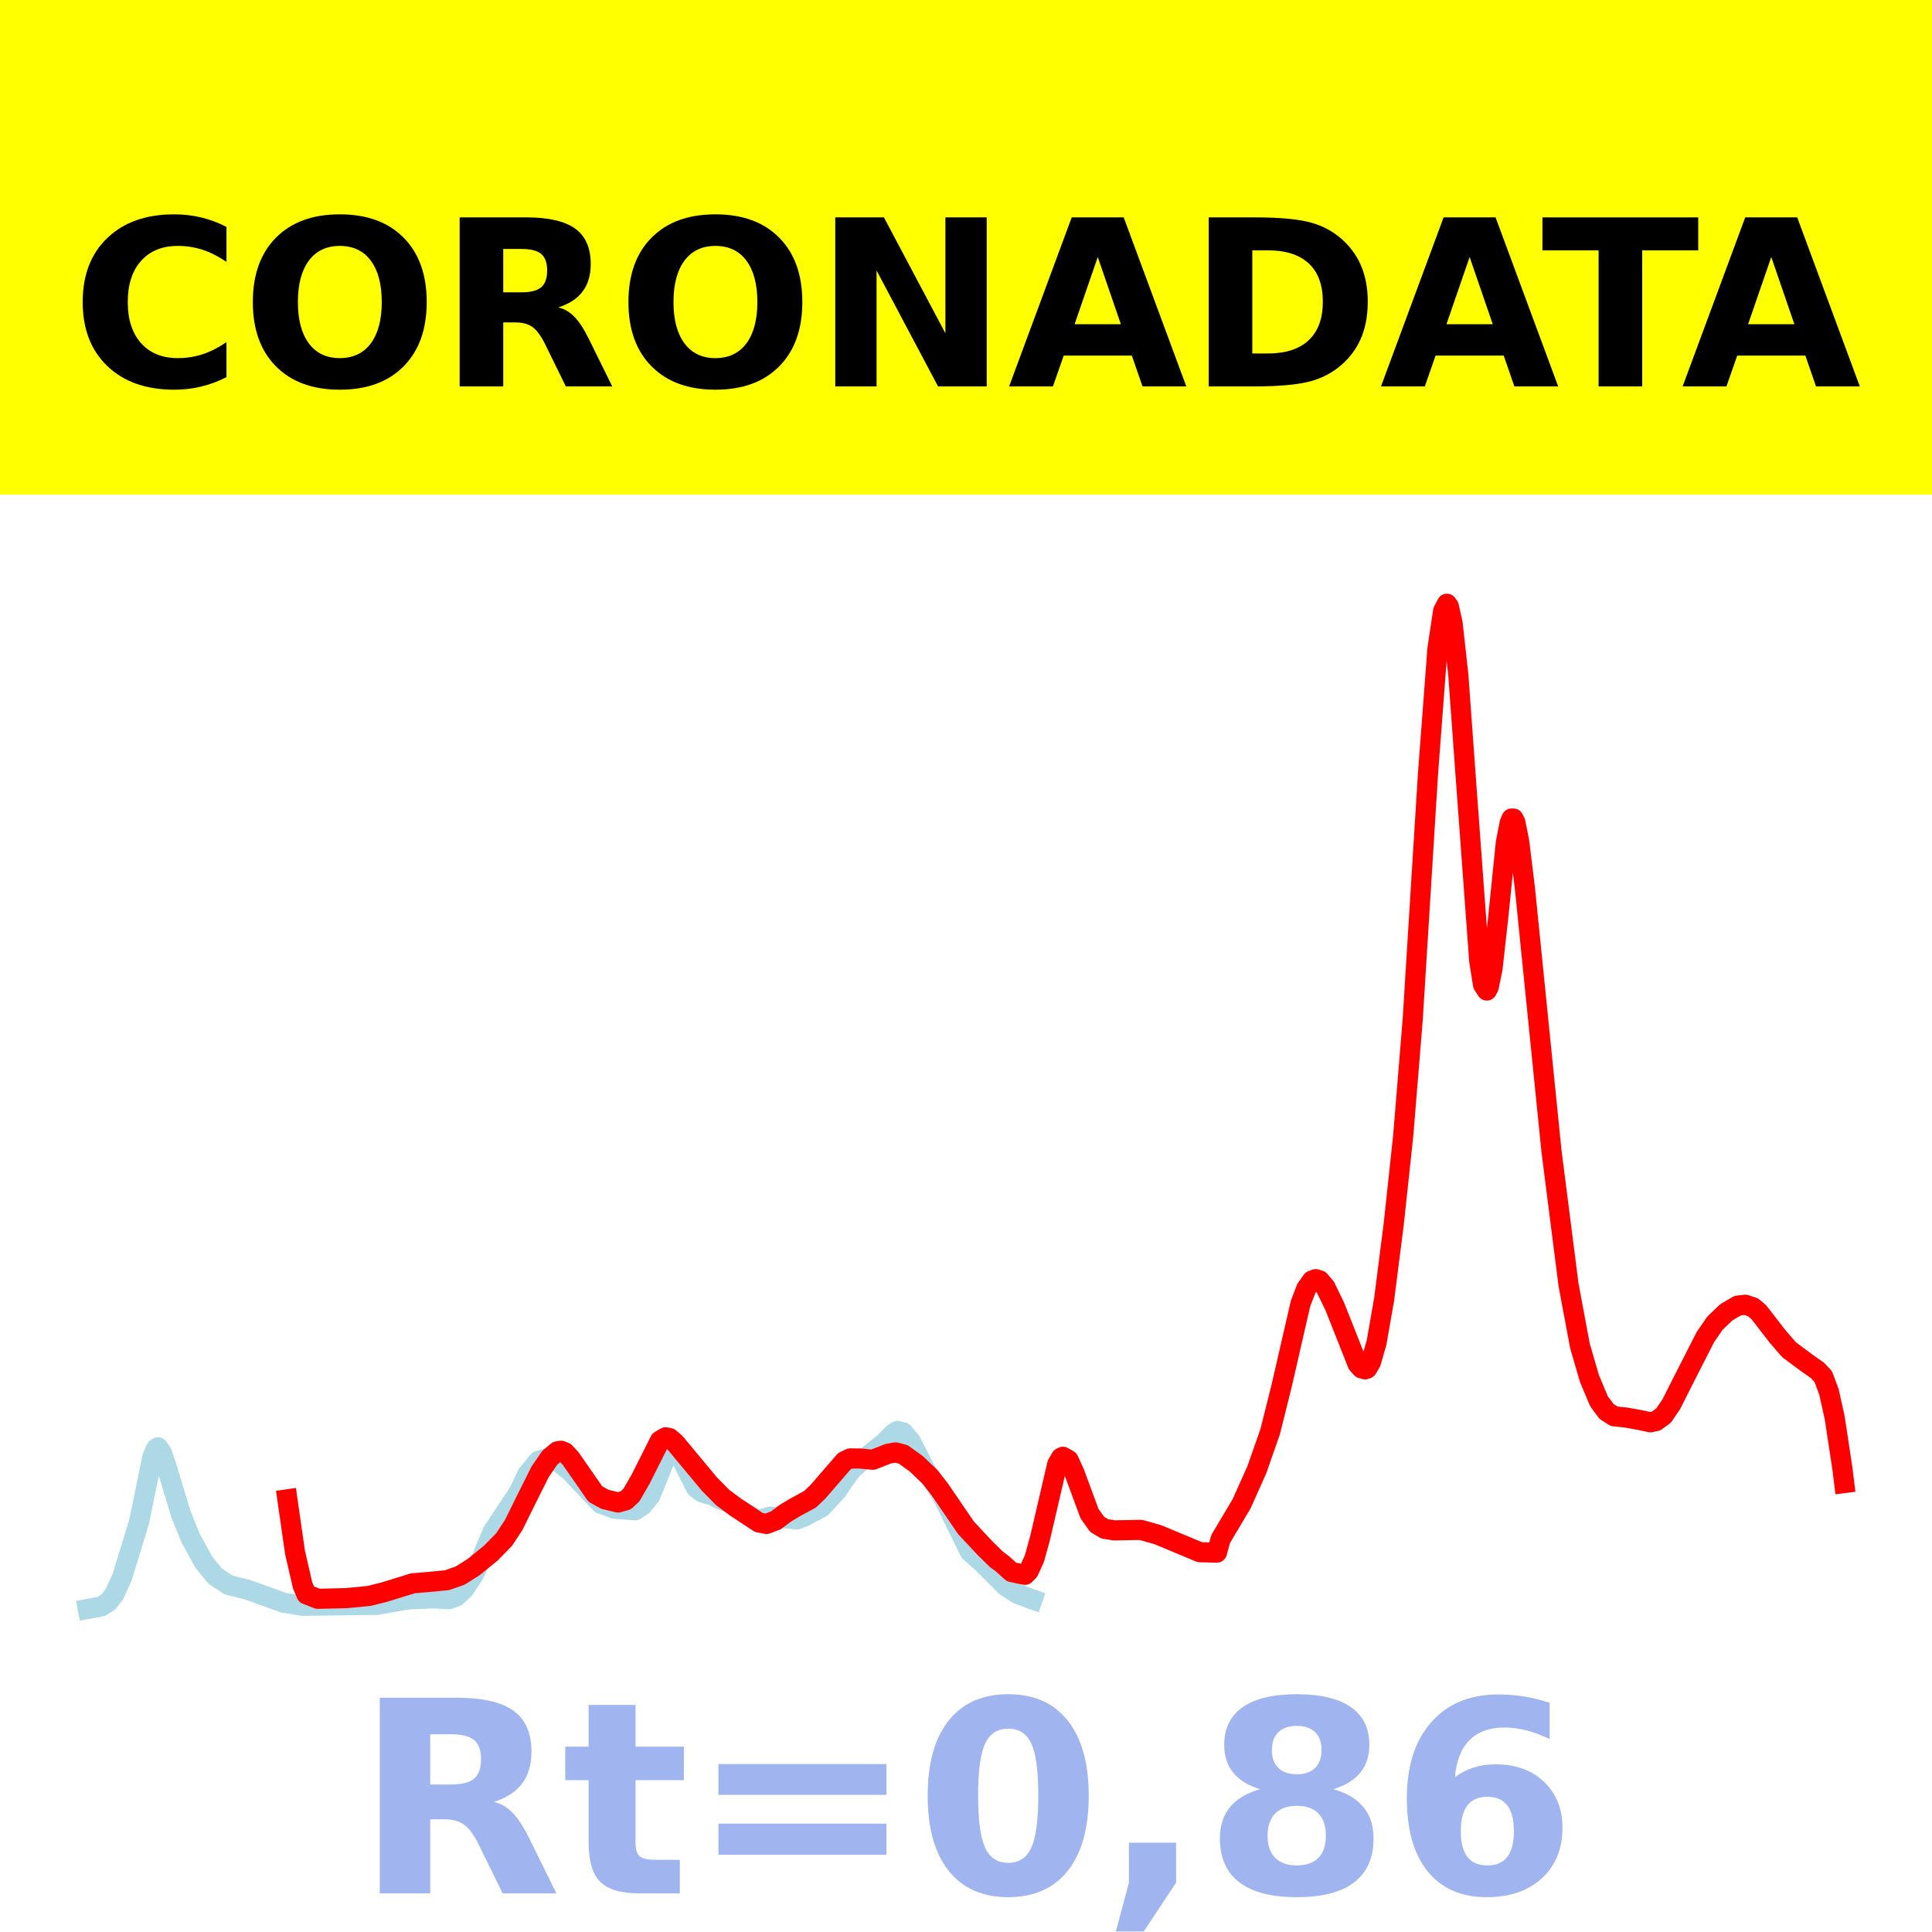
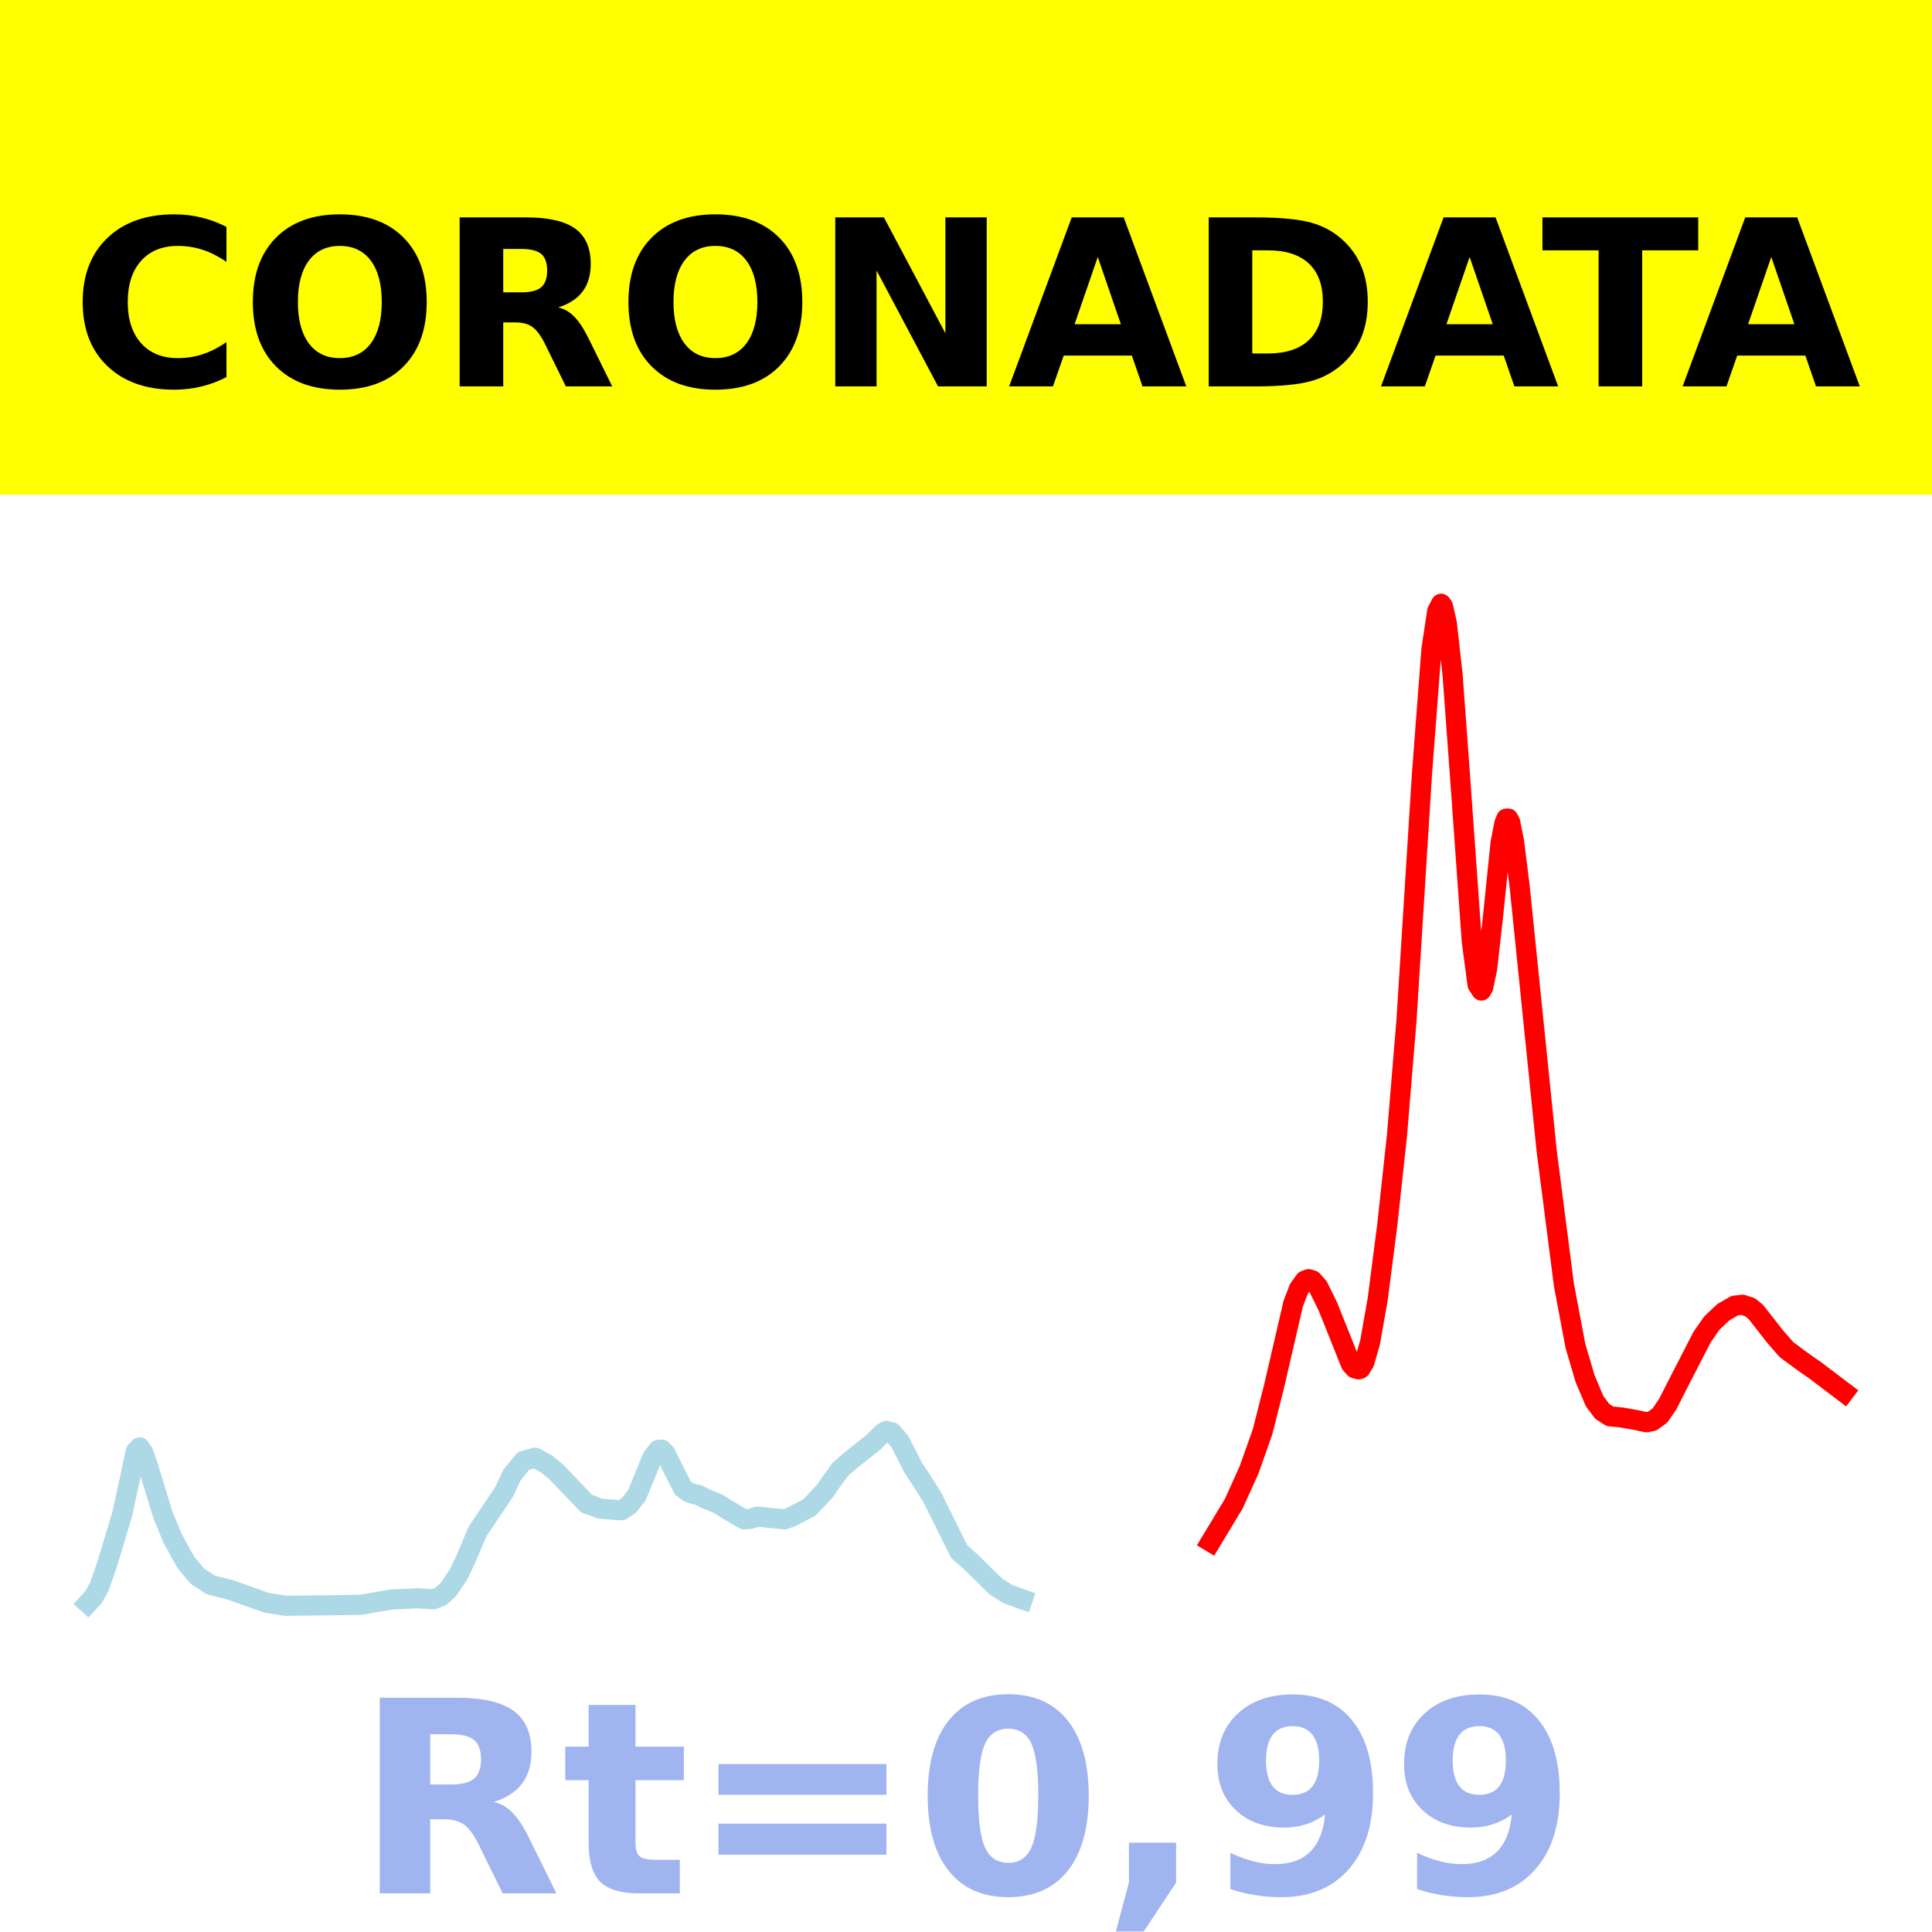
<svg xmlns="http://www.w3.org/2000/svg" xmlns:xlink="http://www.w3.org/1999/xlink" height="144pt" version="1.1" viewBox="0 0 144 144" width="144pt">
  <defs>
    <style type="text/css">*{stroke-linecap:butt;stroke-linejoin:round;}</style>
  </defs>
  <g id="figure_1">
    <g id="patch_1">
      <path d="M 0 144  L 144 144  L 144 0  L 0 0  z " style="fill:#ffffff;" />
    </g>
    <g id="axes_1">
      <g id="patch_2">
        <path d="M 0 144  L 144 144  L 144 0  L 0 0  z " style="fill:#ffffff;" />
      </g>
      <g id="line2d_1">
-         <path clip-path="url(#pc82f69a4f5)" d="M 6.545 119.923  L 7.537 119.74  L 8.104 119.373  L 8.529 118.808  L 9.096 117.571  L 10.371 113.416  L 10.937 110.651  L 11.362 108.571  L 11.646 107.947  L 11.787 107.878  L 12.071 108.301  L 12.354 109.119  L 13.488 112.857  L 14.196 114.619  L 15.188 116.435  L 16.038 117.47  L 17.03 118.128  L 17.596 118.275  L 18.446 118.488  L 21.138 119.456  L 22.555 119.685  L 28.08 119.619  L 30.347 119.217  L 32.331 119.127  L 33.464 119.199  L 34.031 118.975  L 34.597 118.45  L 35.306 117.377  L 35.872 116.188  L 36.723 114.154  L 38.281 111.811  L 38.706 111.161  L 39.273 109.936  L 40.123 108.886  L 40.973 108.646  L 41.823 109.117  L 42.531 109.705  L 44.798 112.093  L 45.223 112.229  L 45.79 112.453  L 47.348 112.568  L 47.915 112.182  L 48.482 111.458  L 48.907 110.418  L 49.615 108.662  L 50.04 108.081  L 50.323 108.047  L 50.607 108.334  L 51.174 109.512  L 51.882 110.905  L 52.307 111.225  L 52.732 111.371  L 53.015 111.417  L 53.582 111.711  L 54.432 112.056  L 55.14 112.499  L 55.991 113.01  L 56.416 113.248  L 56.841 113.211  L 57.407 113.04  L 59.391 113.248  L 59.957 113.029  L 61.233 112.35  L 62.366 111.131  L 62.791 110.497  L 63.499 109.517  L 64.208 108.892  L 65.908 107.532  L 66.616 106.821  L 66.9 106.652  L 67.325 106.764  L 67.891 107.436  L 68.316 108.269  L 68.883 109.399  L 69.45 110.256  L 70.3 111.617  L 72.283 115.656  L 73.133 116.409  L 73.842 117.11  L 74.975 118.242  L 75.825 118.791  L 76.817 119.162  L 76.959 119.212  L 76.959 119.212  " style="fill:none;stroke:#add8e6;stroke-linecap:square;stroke-width:1.5;" />
+         <path clip-path="url(#peb2b49b7ca)" d="M 6.545 119.5  L 6.975 119.031  L 7.404 118.256  L 7.976 116.631  L 9.121 112.81  L 10.122 108.165  L 10.408 107.878  L 10.694 108.301  L 10.981 109.119  L 12.125 112.857  L 12.841 114.619  L 13.842 116.435  L 14.7 117.47  L 15.702 118.128  L 16.274 118.275  L 17.133 118.488  L 19.851 119.456  L 21.282 119.685  L 26.861 119.619  L 29.151 119.217  L 31.154 119.127  L 32.298 119.199  L 32.87 118.975  L 33.443 118.45  L 34.158 117.377  L 34.73 116.188  L 35.589 114.154  L 37.162 111.811  L 37.592 111.161  L 38.164 109.936  L 39.022 108.886  L 39.881 108.646  L 40.739 109.117  L 41.455 109.705  L 43.744 112.093  L 44.173 112.229  L 44.745 112.453  L 46.319 112.568  L 46.891 112.182  L 47.463 111.458  L 47.893 110.418  L 48.608 108.662  L 49.037 108.081  L 49.323 108.047  L 49.61 108.334  L 50.182 109.512  L 50.897 110.905  L 51.326 111.225  L 51.756 111.371  L 52.042 111.417  L 52.614 111.711  L 53.472 112.056  L 54.188 112.499  L 55.046 113.01  L 55.475 113.248  L 55.905 113.211  L 56.477 113.04  L 58.48 113.248  L 59.052 113.029  L 60.34 112.35  L 61.484 111.131  L 61.914 110.497  L 62.629 109.517  L 63.344 108.892  L 65.061 107.532  L 65.776 106.821  L 66.063 106.652  L 66.492 106.764  L 67.064 107.436  L 67.493 108.269  L 68.066 109.399  L 68.638 110.256  L 69.496 111.617  L 71.499 115.656  L 72.358 116.409  L 73.073 117.11  L 74.218 118.242  L 75.076 118.791  L 76.077 119.162  L 76.221 119.212  L 76.221 119.212  " style="fill:none;stroke:#add8e6;stroke-linecap:square;stroke-width:1.5;" />
      </g>
      <g id="line2d_2">
-         <path clip-path="url(#pc82f69a4f5)" d="M 21.421 111.754  L 21.988 115.701  L 22.555 118.164  L 22.838 118.833  L 23.688 119.165  L 25.813 119.116  L 27.514 118.951  L 28.647 118.667  L 30.772 118.009  L 31.906 117.915  L 33.322 117.778  L 34.314 117.428  L 35.306 116.798  L 36.581 115.762  L 37.573 114.748  L 38.281 113.676  L 39.131 111.954  L 40.264 109.689  L 40.973 108.657  L 41.54 108.177  L 41.823 108.132  L 42.106 108.248  L 42.531 108.706  L 44.373 111.357  L 45.081 111.748  L 46.073 111.987  L 46.64 111.827  L 47.065 111.432  L 47.773 110.197  L 49.19 107.376  L 49.615 107.128  L 49.898 107.183  L 50.323 107.545  L 52.874 110.611  L 53.865 111.616  L 54.857 112.356  L 56.557 113.476  L 57.124 113.587  L 57.832 113.316  L 58.541 112.784  L 59.249 112.359  L 60.383 111.742  L 60.949 111.203  L 62.933 108.913  L 63.358 108.705  L 64.066 108.707  L 65.058 108.801  L 66.191 108.355  L 66.758 108.256  L 67.325 108.404  L 68.316 109.12  L 69.308 110.074  L 70.017 110.969  L 72 113.874  L 73.417 115.39  L 74.267 116.226  L 74.692 116.536  L 75.4 117.17  L 76.392 117.378  L 76.675 117.093  L 77.1 116.167  L 77.525 114.62  L 78.8 109.134  L 79.084 108.647  L 79.226 108.58  L 79.651 108.825  L 80.076 109.759  L 81.209 112.82  L 81.776 113.617  L 82.342 113.953  L 83.051 114.065  L 85.034 114.029  L 86.309 114.39  L 89.426 115.691  L 90.56 115.722  L 90.701 115.721  L 90.985 114.702  L 92.543 112.079  L 93.677 109.546  L 94.668 106.718  L 95.518 103.322  L 96.935 97.153  L 97.36 96.045  L 97.785 95.449  L 98.068 95.342  L 98.352 95.428  L 98.777 95.917  L 99.485 97.371  L 101.185 101.663  L 101.469 101.984  L 101.752 102.065  L 101.894 102.012  L 102.177 101.542  L 102.602 100.064  L 103.169 96.814  L 103.877 91.265  L 104.586 84.664  L 105.294 76.002  L 106.427 57.779  L 107.136 48.382  L 107.561 45.545  L 107.844 45  L 107.986 45.194  L 108.269 46.46  L 108.694 50.294  L 109.261 58.113  L 110.253 71.612  L 110.536 73.391  L 110.819 73.828  L 110.961 73.565  L 111.244 72.188  L 111.669 68.374  L 112.236 62.812  L 112.519 61.356  L 112.661 61.013  L 112.803 61.011  L 112.945 61.286  L 113.228 62.703  L 113.653 66.157  L 115.636 85.77  L 116.911 95.768  L 117.762 100.32  L 118.47 102.75  L 119.178 104.44  L 119.745 105.202  L 120.312 105.564  L 121.162 105.651  L 122.153 105.826  L 123.004 106.008  L 123.429 105.92  L 123.995 105.505  L 124.562 104.674  L 125.554 102.708  L 127.112 99.654  L 127.821 98.625  L 128.671 97.809  L 129.521 97.314  L 130.087 97.248  L 130.654 97.435  L 131.079 97.788  L 132.496 99.618  L 133.346 100.601  L 134.621 101.548  L 135.471 102.147  L 135.896 102.607  L 136.321 103.746  L 136.746 105.663  L 137.313 109.396  L 137.455 110.536  L 137.455 110.536  " style="fill:none;stroke:#ff0000;stroke-linecap:square;stroke-width:1.5;" />
+         <path clip-path="url(#peb2b49b7ca)" d="M 90.241 114.924  L 91.958 112.079  L 93.103 109.546  L 94.104 106.718  L 94.963 103.322  L 96.393 97.153  L 96.823 96.045  L 97.252 95.449  L 97.538 95.342  L 97.824 95.428  L 98.253 95.917  L 98.969 97.371  L 100.686 101.663  L 100.972 101.984  L 101.258 102.065  L 101.401 102.012  L 101.687 101.542  L 102.116 100.064  L 102.689 96.814  L 103.404 91.265  L 104.119 84.664  L 104.835 76.002  L 105.979 57.779  L 106.694 48.382  L 107.124 45.545  L 107.41 45  L 107.553 45.194  L 107.839 46.46  L 108.268 50.294  L 108.841 58.113  L 109.699 70.163  L 110.128 73.391  L 110.414 73.828  L 110.557 73.565  L 110.844 72.188  L 111.273 68.374  L 111.845 62.812  L 112.131 61.356  L 112.274 61.013  L 112.417 61.011  L 112.56 61.286  L 112.846 62.703  L 113.276 66.157  L 115.279 85.77  L 116.566 95.768  L 117.425 100.32  L 118.14 102.75  L 118.855 104.44  L 119.428 105.202  L 120 105.564  L 120.858 105.651  L 121.86 105.826  L 122.718 106.008  L 123.148 105.92  L 123.72 105.505  L 124.292 104.674  L 125.294 102.708  L 126.867 99.654  L 127.583 98.625  L 128.441 97.809  L 129.3 97.314  L 129.872 97.248  L 130.444 97.435  L 130.873 97.788  L 132.304 99.618  L 133.162 100.601  L 134.45 101.548  L 135.308 102.146  L 137.455 103.773  L 137.455 103.773  " style="fill:none;stroke:#ff0000;stroke-linecap:square;stroke-width:1.5;" />
      </g>
      <g id="patch_3">
        <path d="M 0 144  L 0 0  " style="fill:none;stroke:#ffffff;stroke-linecap:square;stroke-linejoin:miter;stroke-width:0.8;" />
      </g>
      <g id="patch_4">
        <path d="M 144 144  L 144 0  " style="fill:none;stroke:#ffffff;stroke-linecap:square;stroke-linejoin:miter;stroke-width:0.8;" />
      </g>
      <g id="patch_5">
        <path d="M 0 144  L 144 144  " style="fill:none;stroke:#ffffff;stroke-linecap:square;stroke-linejoin:miter;stroke-width:0.8;" />
      </g>
      <g id="patch_6">
        <path d="M 0 0  L 144 0  " style="fill:none;stroke:#ffffff;stroke-linecap:square;stroke-linejoin:miter;stroke-width:0.8;" />
      </g>
    </g>
    <g id="text_1">
      <g id="patch_7">
        <path d="M -64.848 36.368  L 208.848 36.368  L 208.848 -7.654  L -64.848 -7.654  z " style="fill:#ffff00;stroke:#ffff00;stroke-linejoin:miter;" />
      </g>
      <g transform="translate(72 9.45018)scale(0.1728 -0.1728)" />
      <g transform="translate(-60.87375 28.8)scale(0.1728 -0.1728)">
        <defs>
          <path id="DejaVuSans-Bold-32" />
          <path d="M 67 4  Q 61.812 1.312 56.203 -0.047  Q 50.594 -1.422 44.484 -1.422  Q 26.266 -1.422 15.625 8.766  Q 4.984 18.953 4.984 36.375  Q 4.984 53.859 15.625 64.031  Q 26.266 74.219 44.484 74.219  Q 50.594 74.219 56.203 72.844  Q 61.812 71.484 67 68.797  L 67 53.719  Q 61.766 57.281 56.688 58.938  Q 51.609 60.594 46 60.594  Q 35.938 60.594 30.172 54.141  Q 24.422 47.703 24.422 36.375  Q 24.422 25.094 30.172 18.641  Q 35.938 12.203 46 12.203  Q 51.609 12.203 56.688 13.859  Q 61.766 15.531 67 19.094  z " id="DejaVuSans-Bold-67" />
          <path d="M 42.484 60.594  Q 33.891 60.594 29.156 54.25  Q 24.422 47.906 24.422 36.375  Q 24.422 24.906 29.156 18.547  Q 33.891 12.203 42.484 12.203  Q 51.125 12.203 55.859 18.547  Q 60.594 24.906 60.594 36.375  Q 60.594 47.906 55.859 54.25  Q 51.125 60.594 42.484 60.594  z M 42.484 74.219  Q 60.062 74.219 70.016 64.156  Q 79.984 54.109 79.984 36.375  Q 79.984 18.703 70.016 8.641  Q 60.062 -1.422 42.484 -1.422  Q 24.953 -1.422 14.969 8.641  Q 4.984 18.703 4.984 36.375  Q 4.984 54.109 14.969 64.156  Q 24.953 74.219 42.484 74.219  z " id="DejaVuSans-Bold-79" />
          <path d="M 35.891 40.578  Q 41.797 40.578 44.359 42.766  Q 46.922 44.969 46.922 50  Q 46.922 54.984 44.359 57.125  Q 41.797 59.281 35.891 59.281  L 27.984 59.281  L 27.984 40.578  z M 27.984 27.594  L 27.984 0  L 9.188 0  L 9.188 72.906  L 37.891 72.906  Q 52.297 72.906 59 68.062  Q 65.719 63.234 65.719 52.781  Q 65.719 45.562 62.219 40.922  Q 58.734 36.281 51.703 34.078  Q 55.562 33.203 58.609 30.094  Q 61.672 27 64.797 20.703  L 75 0  L 54.984 0  L 46.094 18.109  Q 43.406 23.578 40.641 25.578  Q 37.891 27.594 33.297 27.594  z " id="DejaVuSans-Bold-82" />
          <path d="M 9.188 72.906  L 30.172 72.906  L 56.688 22.906  L 56.688 72.906  L 74.516 72.906  L 74.516 0  L 53.516 0  L 27 50  L 27 0  L 9.188 0  z " id="DejaVuSans-Bold-78" />
          <path d="M 53.422 13.281  L 24.031 13.281  L 19.391 0  L 0.484 0  L 27.484 72.906  L 49.906 72.906  L 76.906 0  L 58.016 0  z M 28.719 26.812  L 48.688 26.812  L 38.719 55.812  z " id="DejaVuSans-Bold-65" />
          <path d="M 27.984 58.688  L 27.984 14.203  L 34.719 14.203  Q 46.234 14.203 52.312 19.922  Q 58.406 25.641 58.406 36.531  Q 58.406 47.359 52.344 53.016  Q 46.297 58.688 34.719 58.688  z M 9.188 72.906  L 29 72.906  Q 45.609 72.906 53.734 70.531  Q 61.859 68.172 67.672 62.5  Q 72.797 57.562 75.281 51.109  Q 77.781 44.672 77.781 36.531  Q 77.781 28.266 75.281 21.797  Q 72.797 15.328 67.672 10.406  Q 61.812 4.734 53.609 2.359  Q 45.406 0 29 0  L 9.188 0  z " id="DejaVuSans-Bold-68" />
          <path d="M 0.484 72.906  L 67.672 72.906  L 67.672 58.688  L 43.5 58.688  L 43.5 0  L 24.703 0  L 24.703 58.688  L 0.484 58.688  z " id="DejaVuSans-Bold-84" />
        </defs>
        <use xlink:href="#DejaVuSans-Bold-32" />
        <use x="34.814" xlink:href="#DejaVuSans-Bold-32" />
        <use x="69.629" xlink:href="#DejaVuSans-Bold-32" />
        <use x="104.443" xlink:href="#DejaVuSans-Bold-32" />
        <use x="139.258" xlink:href="#DejaVuSans-Bold-32" />
        <use x="174.072" xlink:href="#DejaVuSans-Bold-32" />
        <use x="208.887" xlink:href="#DejaVuSans-Bold-32" />
        <use x="243.701" xlink:href="#DejaVuSans-Bold-32" />
        <use x="278.516" xlink:href="#DejaVuSans-Bold-32" />
        <use x="313.33" xlink:href="#DejaVuSans-Bold-32" />
        <use x="348.145" xlink:href="#DejaVuSans-Bold-32" />
        <use x="382.959" xlink:href="#DejaVuSans-Bold-67" />
        <use x="456.348" xlink:href="#DejaVuSans-Bold-79" />
        <use x="541.357" xlink:href="#DejaVuSans-Bold-82" />
        <use x="618.359" xlink:href="#DejaVuSans-Bold-79" />
        <use x="703.369" xlink:href="#DejaVuSans-Bold-78" />
        <use x="787.061" xlink:href="#DejaVuSans-Bold-65" />
        <use x="864.453" xlink:href="#DejaVuSans-Bold-68" />
        <use x="947.461" xlink:href="#DejaVuSans-Bold-65" />
        <use x="1017.104" xlink:href="#DejaVuSans-Bold-84" />
        <use x="1077.566" xlink:href="#DejaVuSans-Bold-65" />
        <use x="1154.959" xlink:href="#DejaVuSans-Bold-32" />
        <use x="1189.773" xlink:href="#DejaVuSans-Bold-32" />
        <use x="1224.588" xlink:href="#DejaVuSans-Bold-32" />
        <use x="1259.402" xlink:href="#DejaVuSans-Bold-32" />
        <use x="1294.217" xlink:href="#DejaVuSans-Bold-32" />
        <use x="1329.031" xlink:href="#DejaVuSans-Bold-32" />
        <use x="1363.846" xlink:href="#DejaVuSans-Bold-32" />
        <use x="1398.66" xlink:href="#DejaVuSans-Bold-32" />
        <use x="1433.475" xlink:href="#DejaVuSans-Bold-32" />
        <use x="1468.289" xlink:href="#DejaVuSans-Bold-32" />
        <use x="1503.104" xlink:href="#DejaVuSans-Bold-32" />
      </g>
    </g>
    <g id="text_2">
      <g style="fill:#4169e1;opacity:0.5;" transform="translate(26.46875 141.12)scale(0.2 -0.2)">
        <defs>
          <path d="M 27.484 70.219  L 27.484 54.688  L 45.516 54.688  L 45.516 42.188  L 27.484 42.188  L 27.484 19  Q 27.484 15.188 29 13.844  Q 30.516 12.5 35.016 12.5  L 44 12.5  L 44 0  L 29 0  Q 18.656 0 14.328 4.312  Q 10.016 8.641 10.016 19  L 10.016 42.188  L 1.312 42.188  L 1.312 54.688  L 10.016 54.688  L 10.016 70.219  z " id="DejaVuSans-Bold-116" />
          <path d="M 10.594 48.188  L 73.188 48.188  L 73.188 36.719  L 10.594 36.719  z M 10.594 25.984  L 73.188 25.984  L 73.188 14.406  L 10.594 14.406  z " id="DejaVuSans-Bold-61" />
          <path d="M 46 36.531  Q 46 50.203 43.438 55.781  Q 40.875 61.375 34.812 61.375  Q 28.766 61.375 26.172 55.781  Q 23.578 50.203 23.578 36.531  Q 23.578 22.703 26.172 17.031  Q 28.766 11.375 34.812 11.375  Q 40.828 11.375 43.406 17.031  Q 46 22.703 46 36.531  z M 64.797 36.375  Q 64.797 18.266 56.984 8.422  Q 49.172 -1.422 34.812 -1.422  Q 20.406 -1.422 12.594 8.422  Q 4.781 18.266 4.781 36.375  Q 4.781 54.547 12.594 64.375  Q 20.406 74.219 34.812 74.219  Q 49.172 74.219 56.984 64.375  Q 64.797 54.547 64.797 36.375  z " id="DejaVuSans-Bold-48" />
          <path d="M 10.203 18.891  L 27.781 18.891  L 27.781 4  L 15.719 -14.203  L 5.328 -14.203  L 10.203 4  z " id="DejaVuSans-Bold-44" />
-           <path d="M 34.812 32.625  Q 29.547 32.625 26.703 29.734  Q 23.875 26.859 23.875 21.484  Q 23.875 16.109 26.703 13.25  Q 29.547 10.406 34.812 10.406  Q 40.047 10.406 42.828 13.25  Q 45.609 16.109 45.609 21.484  Q 45.609 26.906 42.828 29.766  Q 40.047 32.625 34.812 32.625  z M 21.094 38.812  Q 14.453 40.828 11.078 44.969  Q 7.719 49.125 7.719 55.328  Q 7.719 64.547 14.594 69.375  Q 21.484 74.219 34.812 74.219  Q 48.047 74.219 54.922 69.406  Q 61.812 64.594 61.812 55.328  Q 61.812 49.125 58.422 44.969  Q 55.031 40.828 48.391 38.812  Q 55.812 36.766 59.594 32.156  Q 63.375 27.547 63.375 20.516  Q 63.375 9.672 56.172 4.125  Q 48.969 -1.422 34.812 -1.422  Q 20.609 -1.422 13.359 4.125  Q 6.109 9.672 6.109 20.516  Q 6.109 27.547 9.891 32.156  Q 13.672 36.766 21.094 38.812  z M 25.484 53.422  Q 25.484 49.078 27.906 46.734  Q 30.328 44.391 34.812 44.391  Q 39.203 44.391 41.594 46.734  Q 44 49.078 44 53.422  Q 44 57.766 41.594 60.078  Q 39.203 62.406 34.812 62.406  Q 30.328 62.406 27.906 60.062  Q 25.484 57.719 25.484 53.422  z " id="DejaVuSans-Bold-56" />
-           <path d="M 36.188 35.984  Q 31.25 35.984 28.781 32.781  Q 26.312 29.594 26.312 23.188  Q 26.312 16.797 28.781 13.594  Q 31.25 10.406 36.188 10.406  Q 41.156 10.406 43.625 13.594  Q 46.094 16.797 46.094 23.188  Q 46.094 29.594 43.625 32.781  Q 41.156 35.984 36.188 35.984  z M 59.422 71  L 59.422 57.516  Q 54.781 59.719 50.672 60.766  Q 46.578 61.812 42.672 61.812  Q 34.281 61.812 29.594 57.141  Q 24.906 52.484 24.125 43.312  Q 27.344 45.703 31.094 46.891  Q 34.859 48.094 39.312 48.094  Q 50.484 48.094 57.344 41.547  Q 64.203 35.016 64.203 24.422  Q 64.203 12.703 56.531 5.641  Q 48.875 -1.422 35.984 -1.422  Q 21.781 -1.422 13.984 8.172  Q 6.203 17.781 6.203 35.406  Q 6.203 53.469 15.312 63.797  Q 24.422 74.125 40.281 74.125  Q 45.312 74.125 50.047 73.344  Q 54.781 72.562 59.422 71  z " id="DejaVuSans-Bold-54" />
+           <path d="M 10.016 1.609  L 10.016 15.094  Q 14.5 12.984 18.594 11.938  Q 22.703 10.891 26.703 10.891  Q 35.109 10.891 39.797 15.547  Q 44.484 20.219 45.312 29.391  Q 42 26.953 38.234 25.734  Q 34.469 24.516 30.078 24.516  Q 18.891 24.516 12.031 31.031  Q 5.172 37.547 5.172 48.188  Q 5.172 59.969 12.812 67.047  Q 20.453 74.125 33.297 74.125  Q 47.562 74.125 55.375 64.5  Q 63.188 54.891 63.188 37.312  Q 63.188 19.234 54.047 8.906  Q 44.922 -1.422 29 -1.422  Q 23.875 -1.422 19.188 -0.656  Q 14.5 0.094 10.016 1.609  z M 33.203 36.719  Q 38.141 36.719 40.625 39.906  Q 43.109 43.109 43.109 49.516  Q 43.109 55.859 40.625 59.078  Q 38.141 62.312 33.203 62.312  Q 28.266 62.312 25.781 59.078  Q 23.297 55.859 23.297 49.516  Q 23.297 43.109 25.781 39.906  Q 28.266 36.719 33.203 36.719  z " id="DejaVuSans-Bold-57" />
        </defs>
        <use xlink:href="#DejaVuSans-Bold-82" />
        <use x="77.002" xlink:href="#DejaVuSans-Bold-116" />
        <use x="124.805" xlink:href="#DejaVuSans-Bold-61" />
        <use x="208.594" xlink:href="#DejaVuSans-Bold-48" />
        <use x="278.174" xlink:href="#DejaVuSans-Bold-44" />
-         <use x="316.162" xlink:href="#DejaVuSans-Bold-56" />
-         <use x="385.742" xlink:href="#DejaVuSans-Bold-54" />
+         <use x="316.162" xlink:href="#DejaVuSans-Bold-57" />
+         <use x="385.742" xlink:href="#DejaVuSans-Bold-57" />
      </g>
    </g>
  </g>
  <defs>
-     <clipPath id="pc82f69a4f5">
+     <clipPath id="peb2b49b7ca">
      <rect height="144" width="144" x="0" y="0" />
    </clipPath>
  </defs>
</svg>
